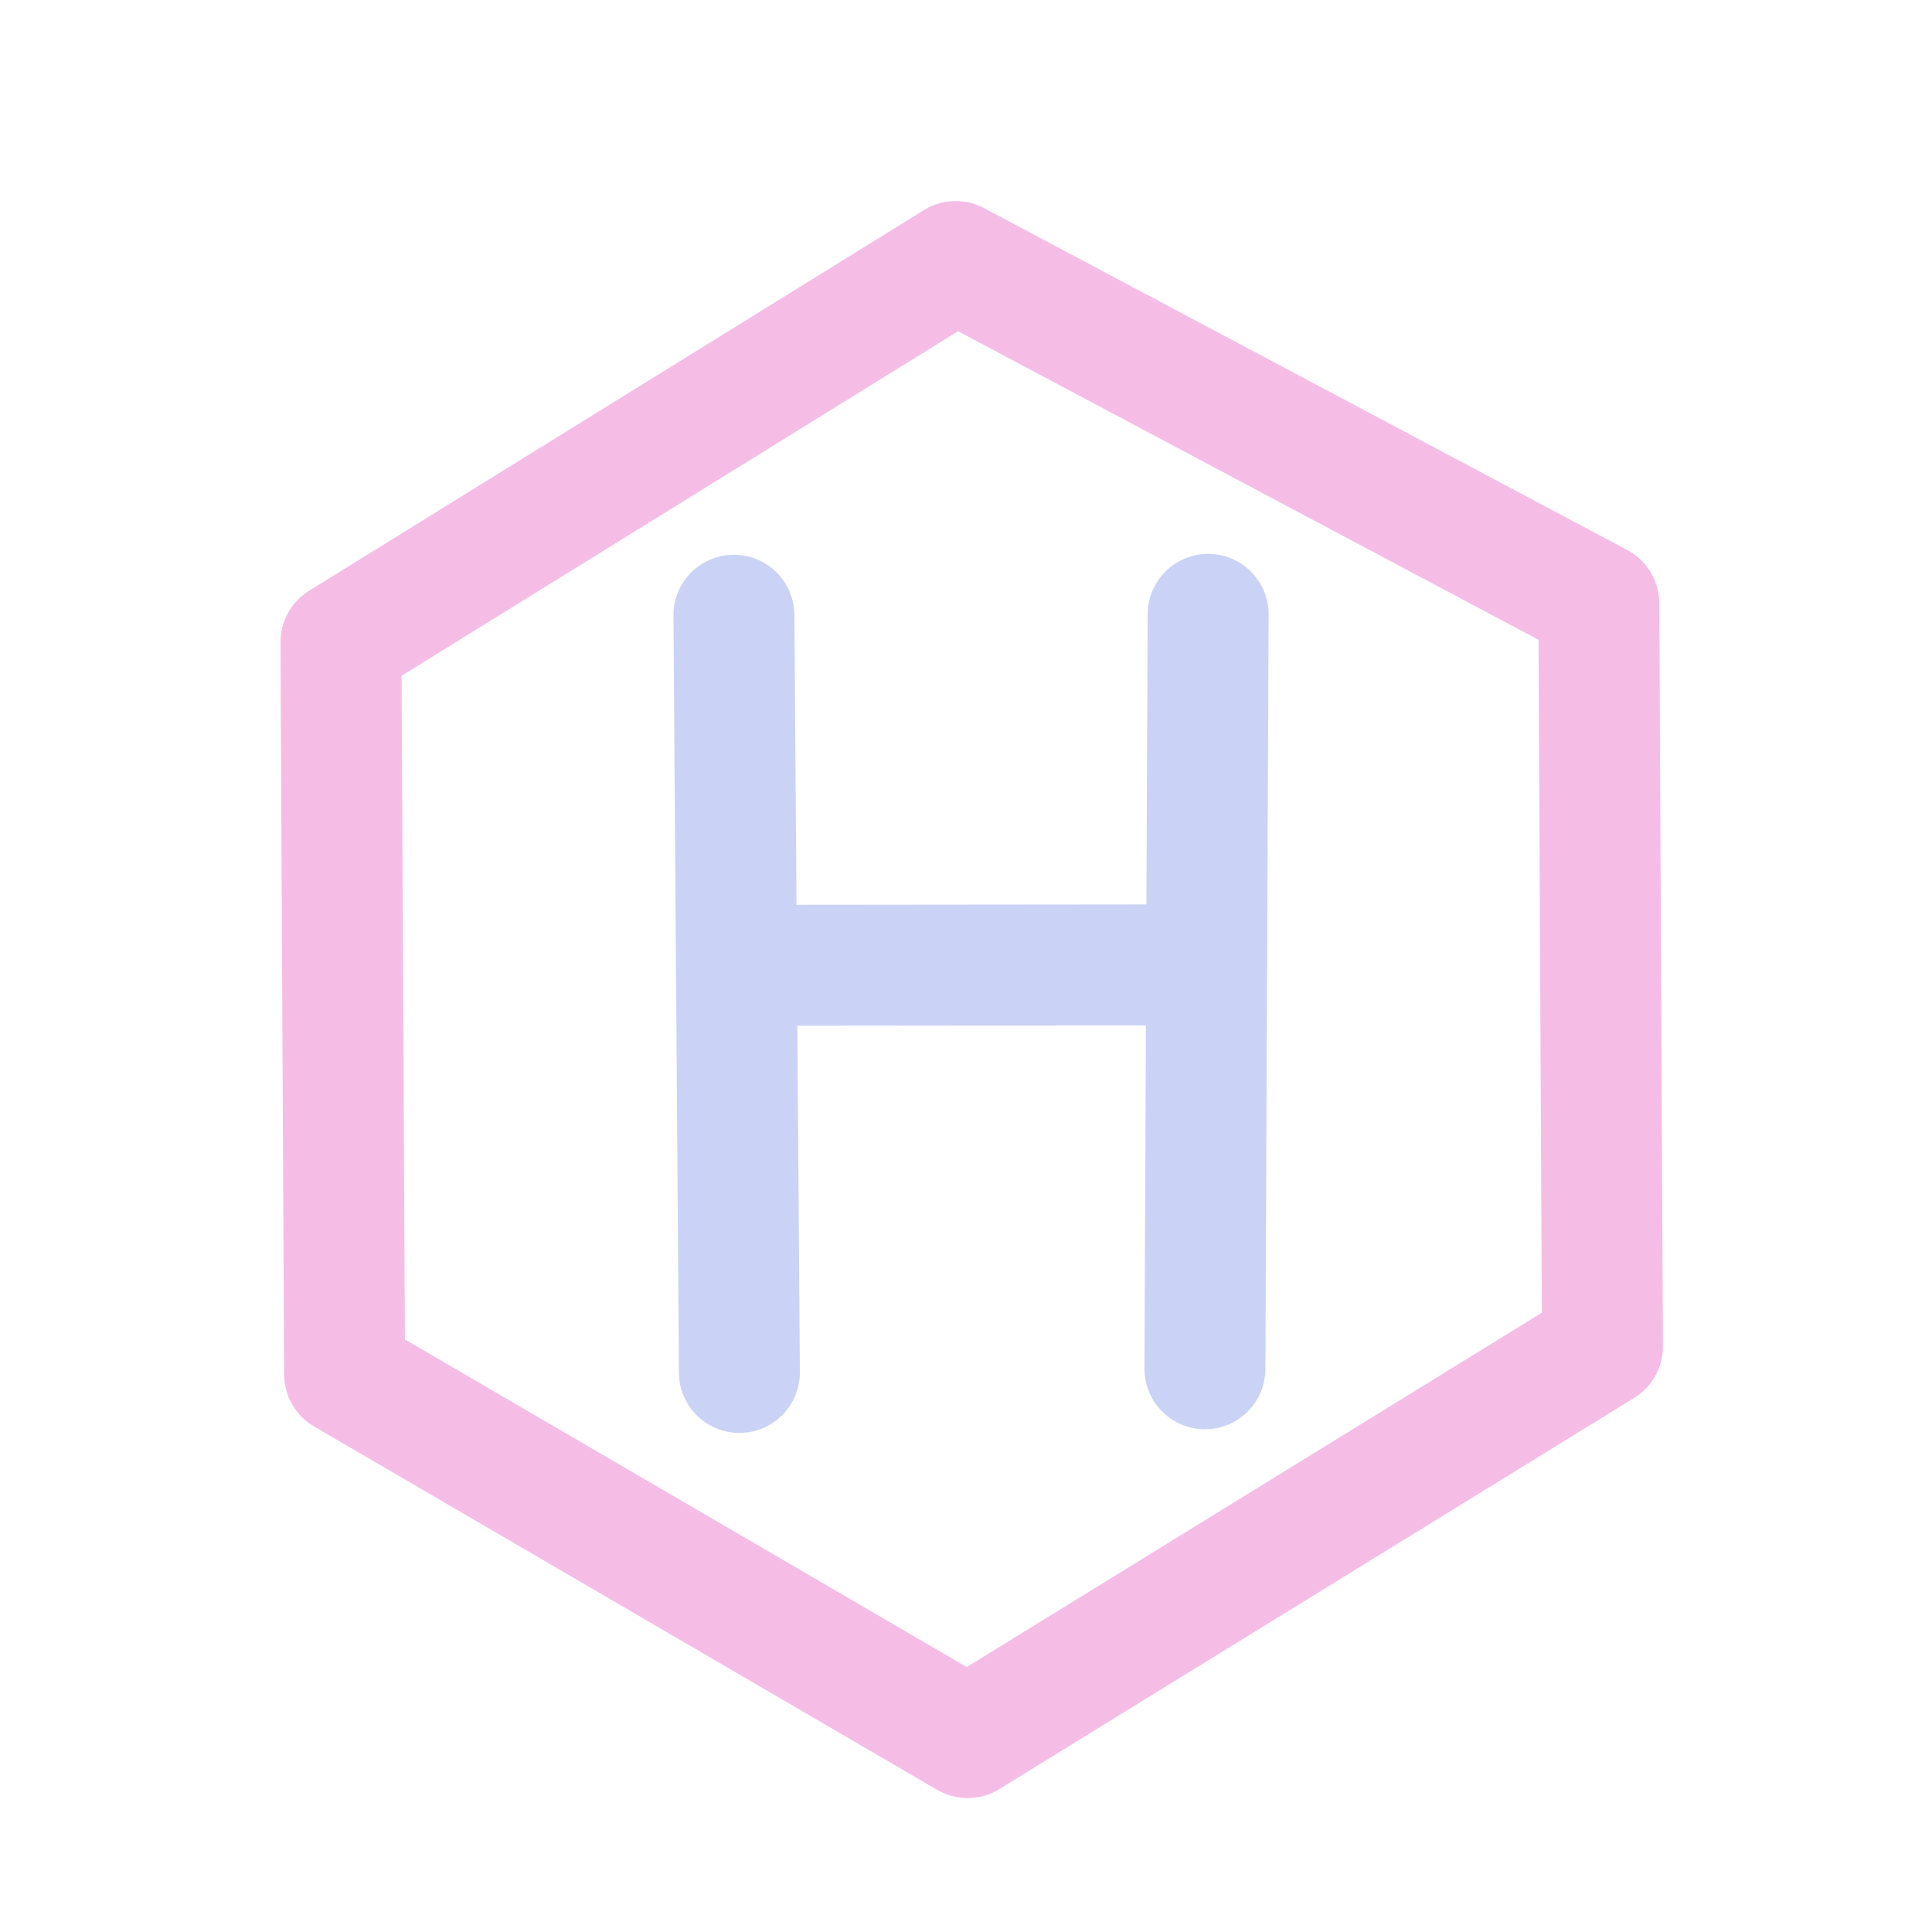
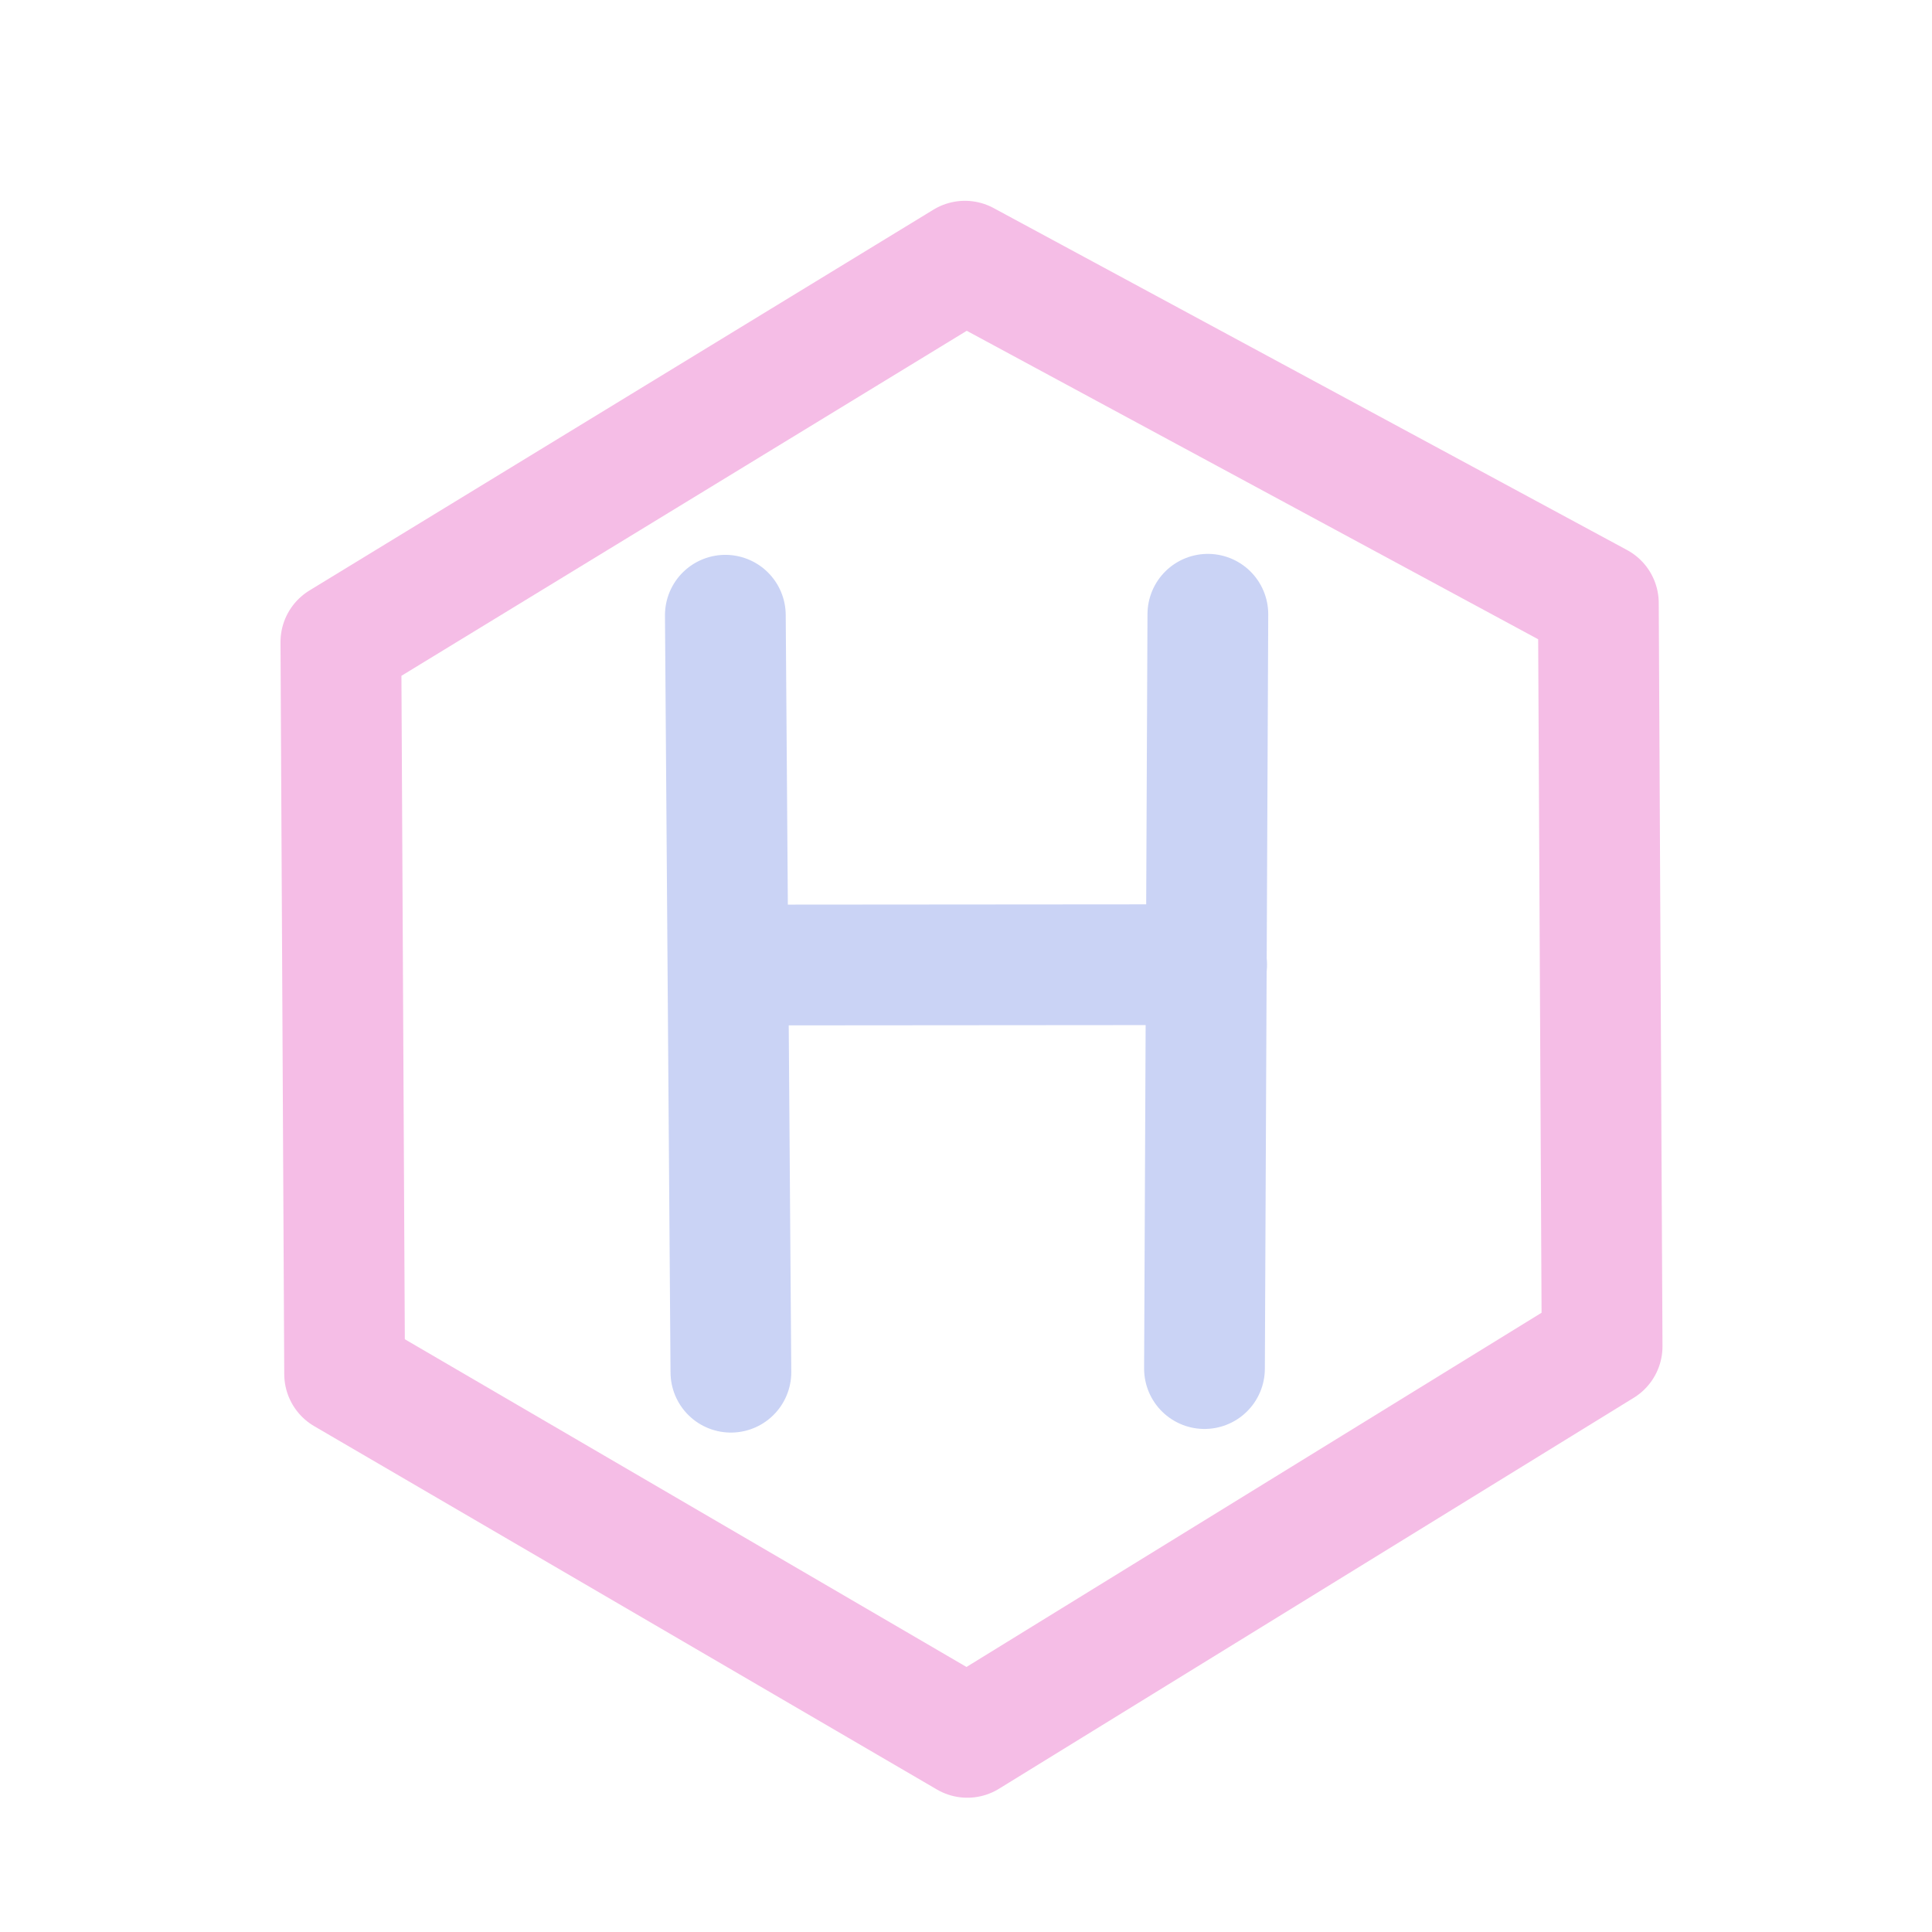
- <svg xmlns="http://www.w3.org/2000/svg" width="16" height="16" viewBox="0 0 4.233 4.233">
-   <g fill="none" stroke-linecap="round" stroke-linejoin="round" stroke-width=".265">
-     <path stroke="#f5bde6" d="M 2.094,0.573 0.747,1.407 0.755,3.011 2.12,3.807 3.511,2.95 3.503,1.322 Z" />
-     <path stroke="#cad3f5" d="m1.608 1.348.012 1.659M1.615 2.115l1.029-.001M2.647 1.346l-.007 1.653" />
+ <svg xmlns="http://www.w3.org/2000/svg" width="16" height="16" viewBox="0 0 16 16">
+   <g fill="none" stroke-linecap="round" stroke-linejoin="round">
+     <path stroke="#f5bde6" d="M 7.991,2.163 2.823,5.317 2.854, 11.379 8.011,14.388 13.268,11.150 13.237,4.995 Z" />
+     <path stroke="#cad3f5" d="m6.007 5.095.046 6.269M6.104 7.992l3.889-0.003M10.003 5.087l-0.028 6.247" />
  </g>
</svg>
